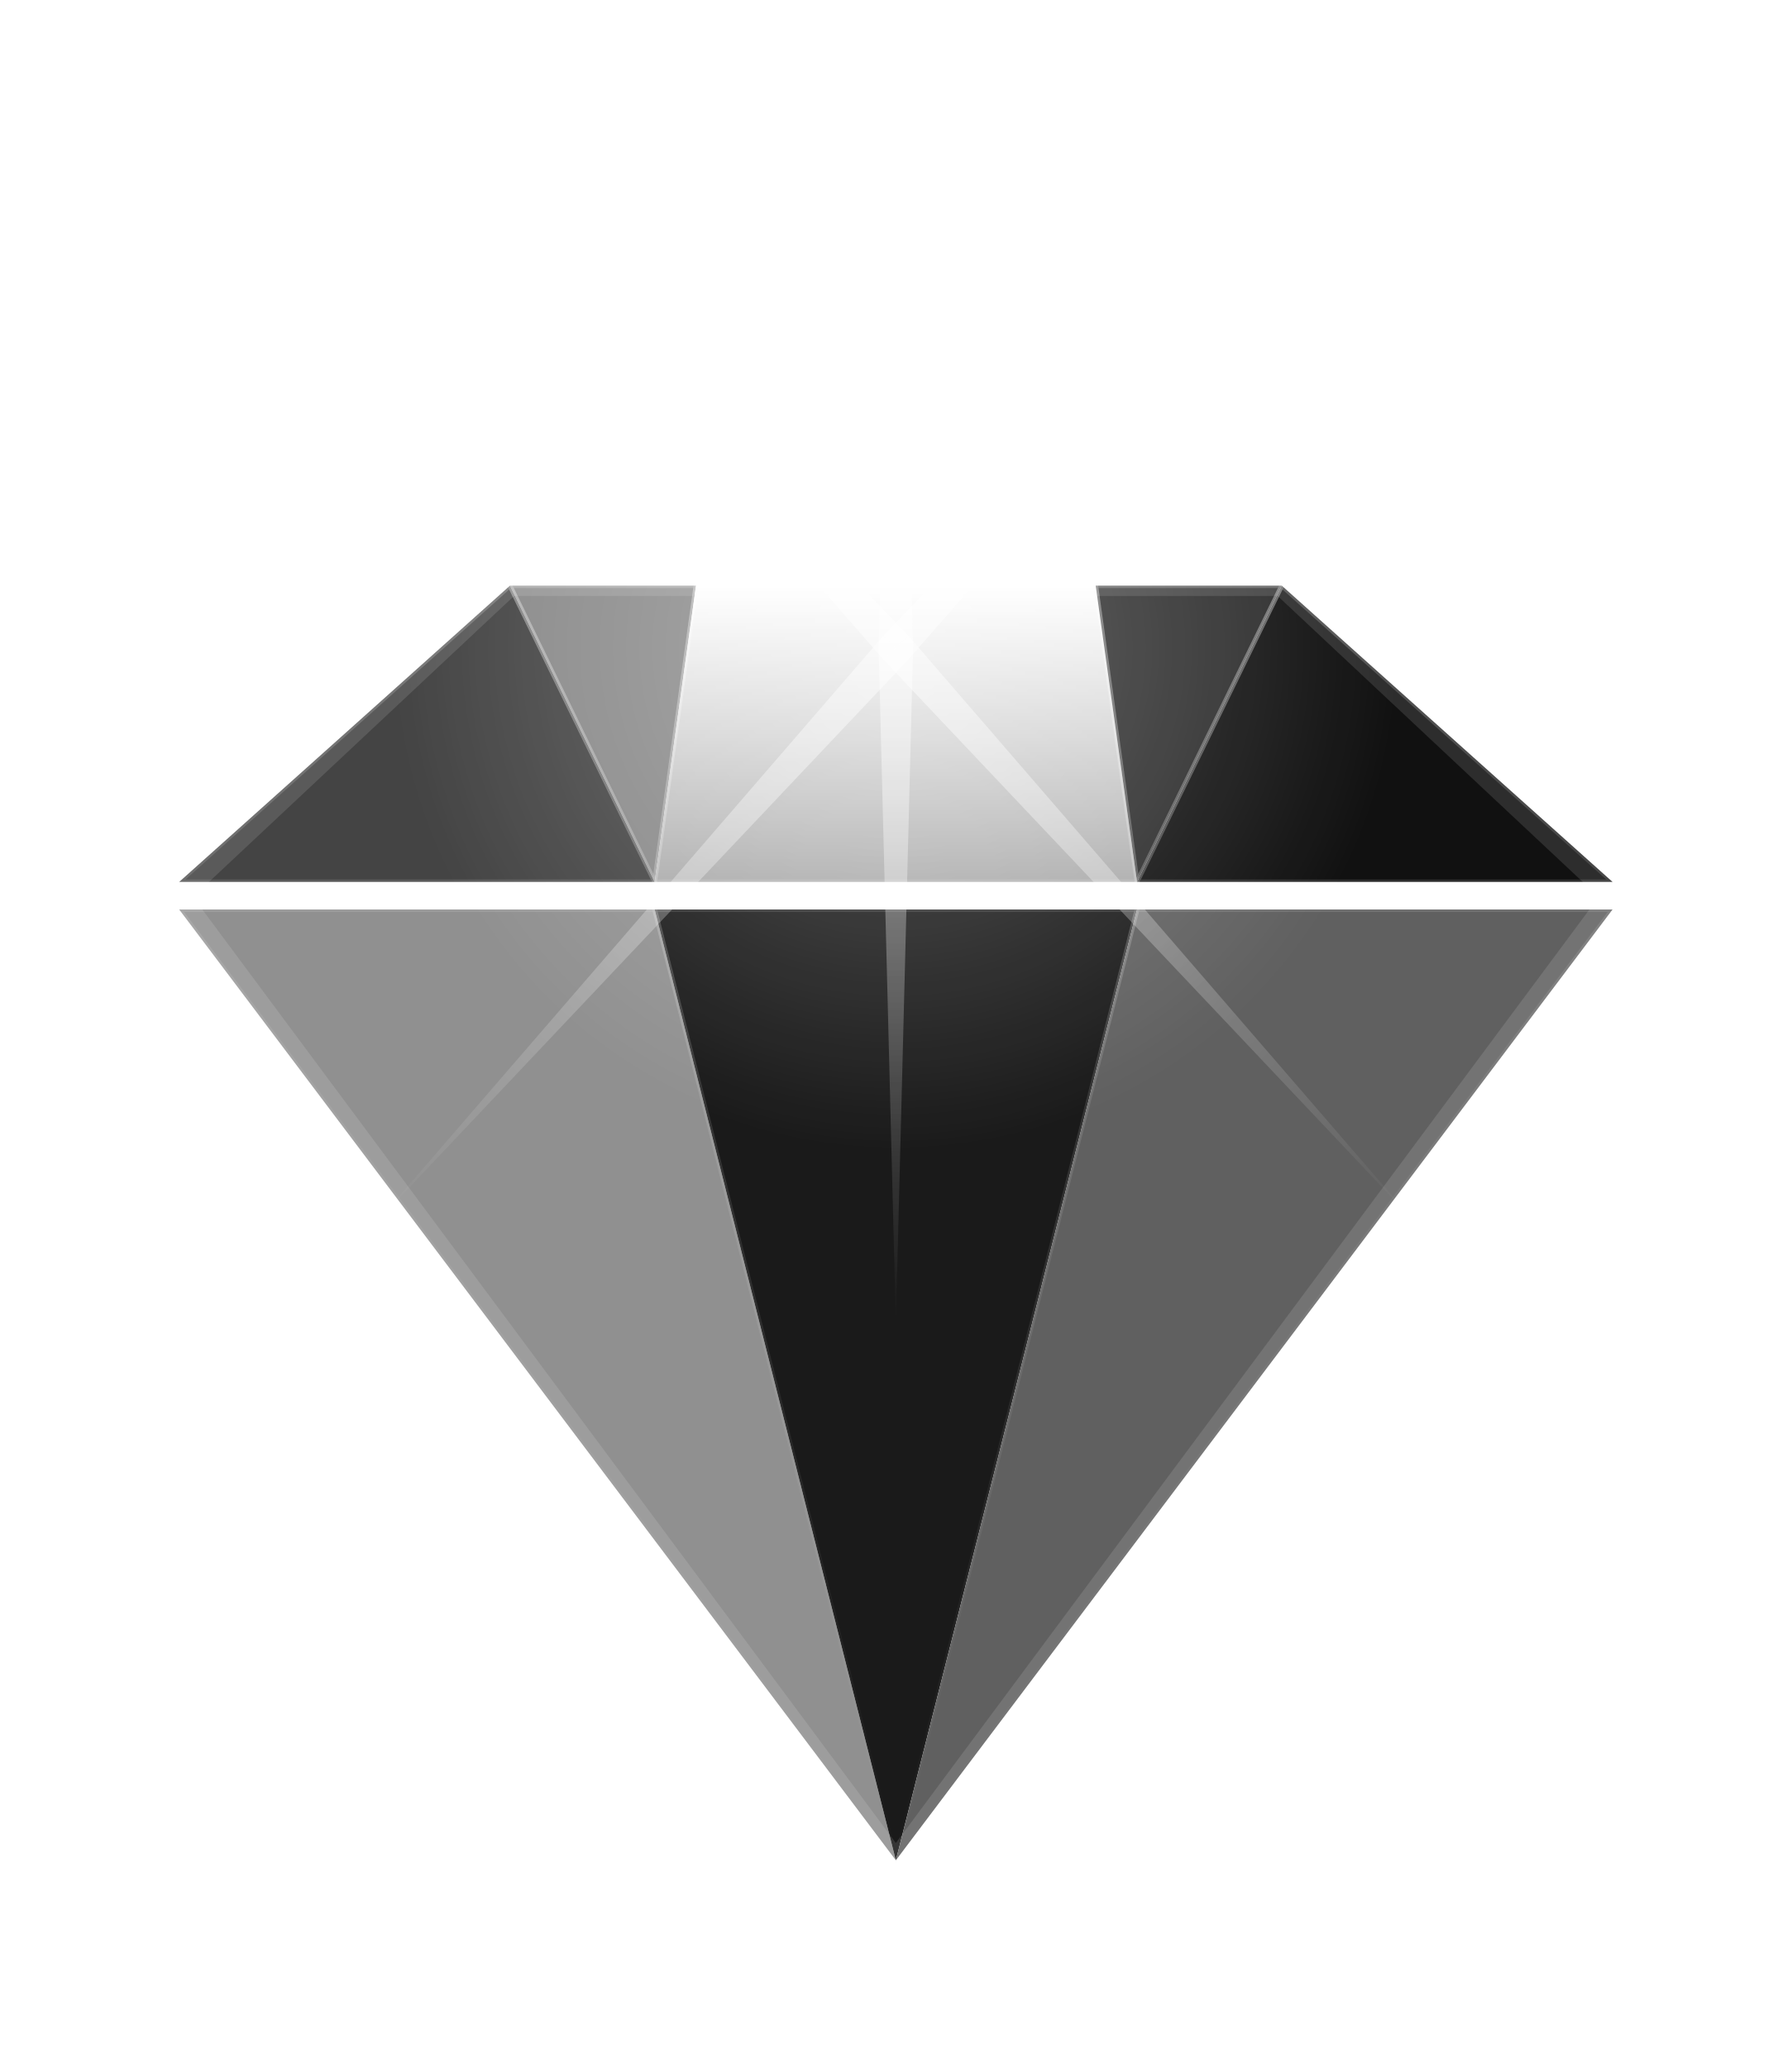
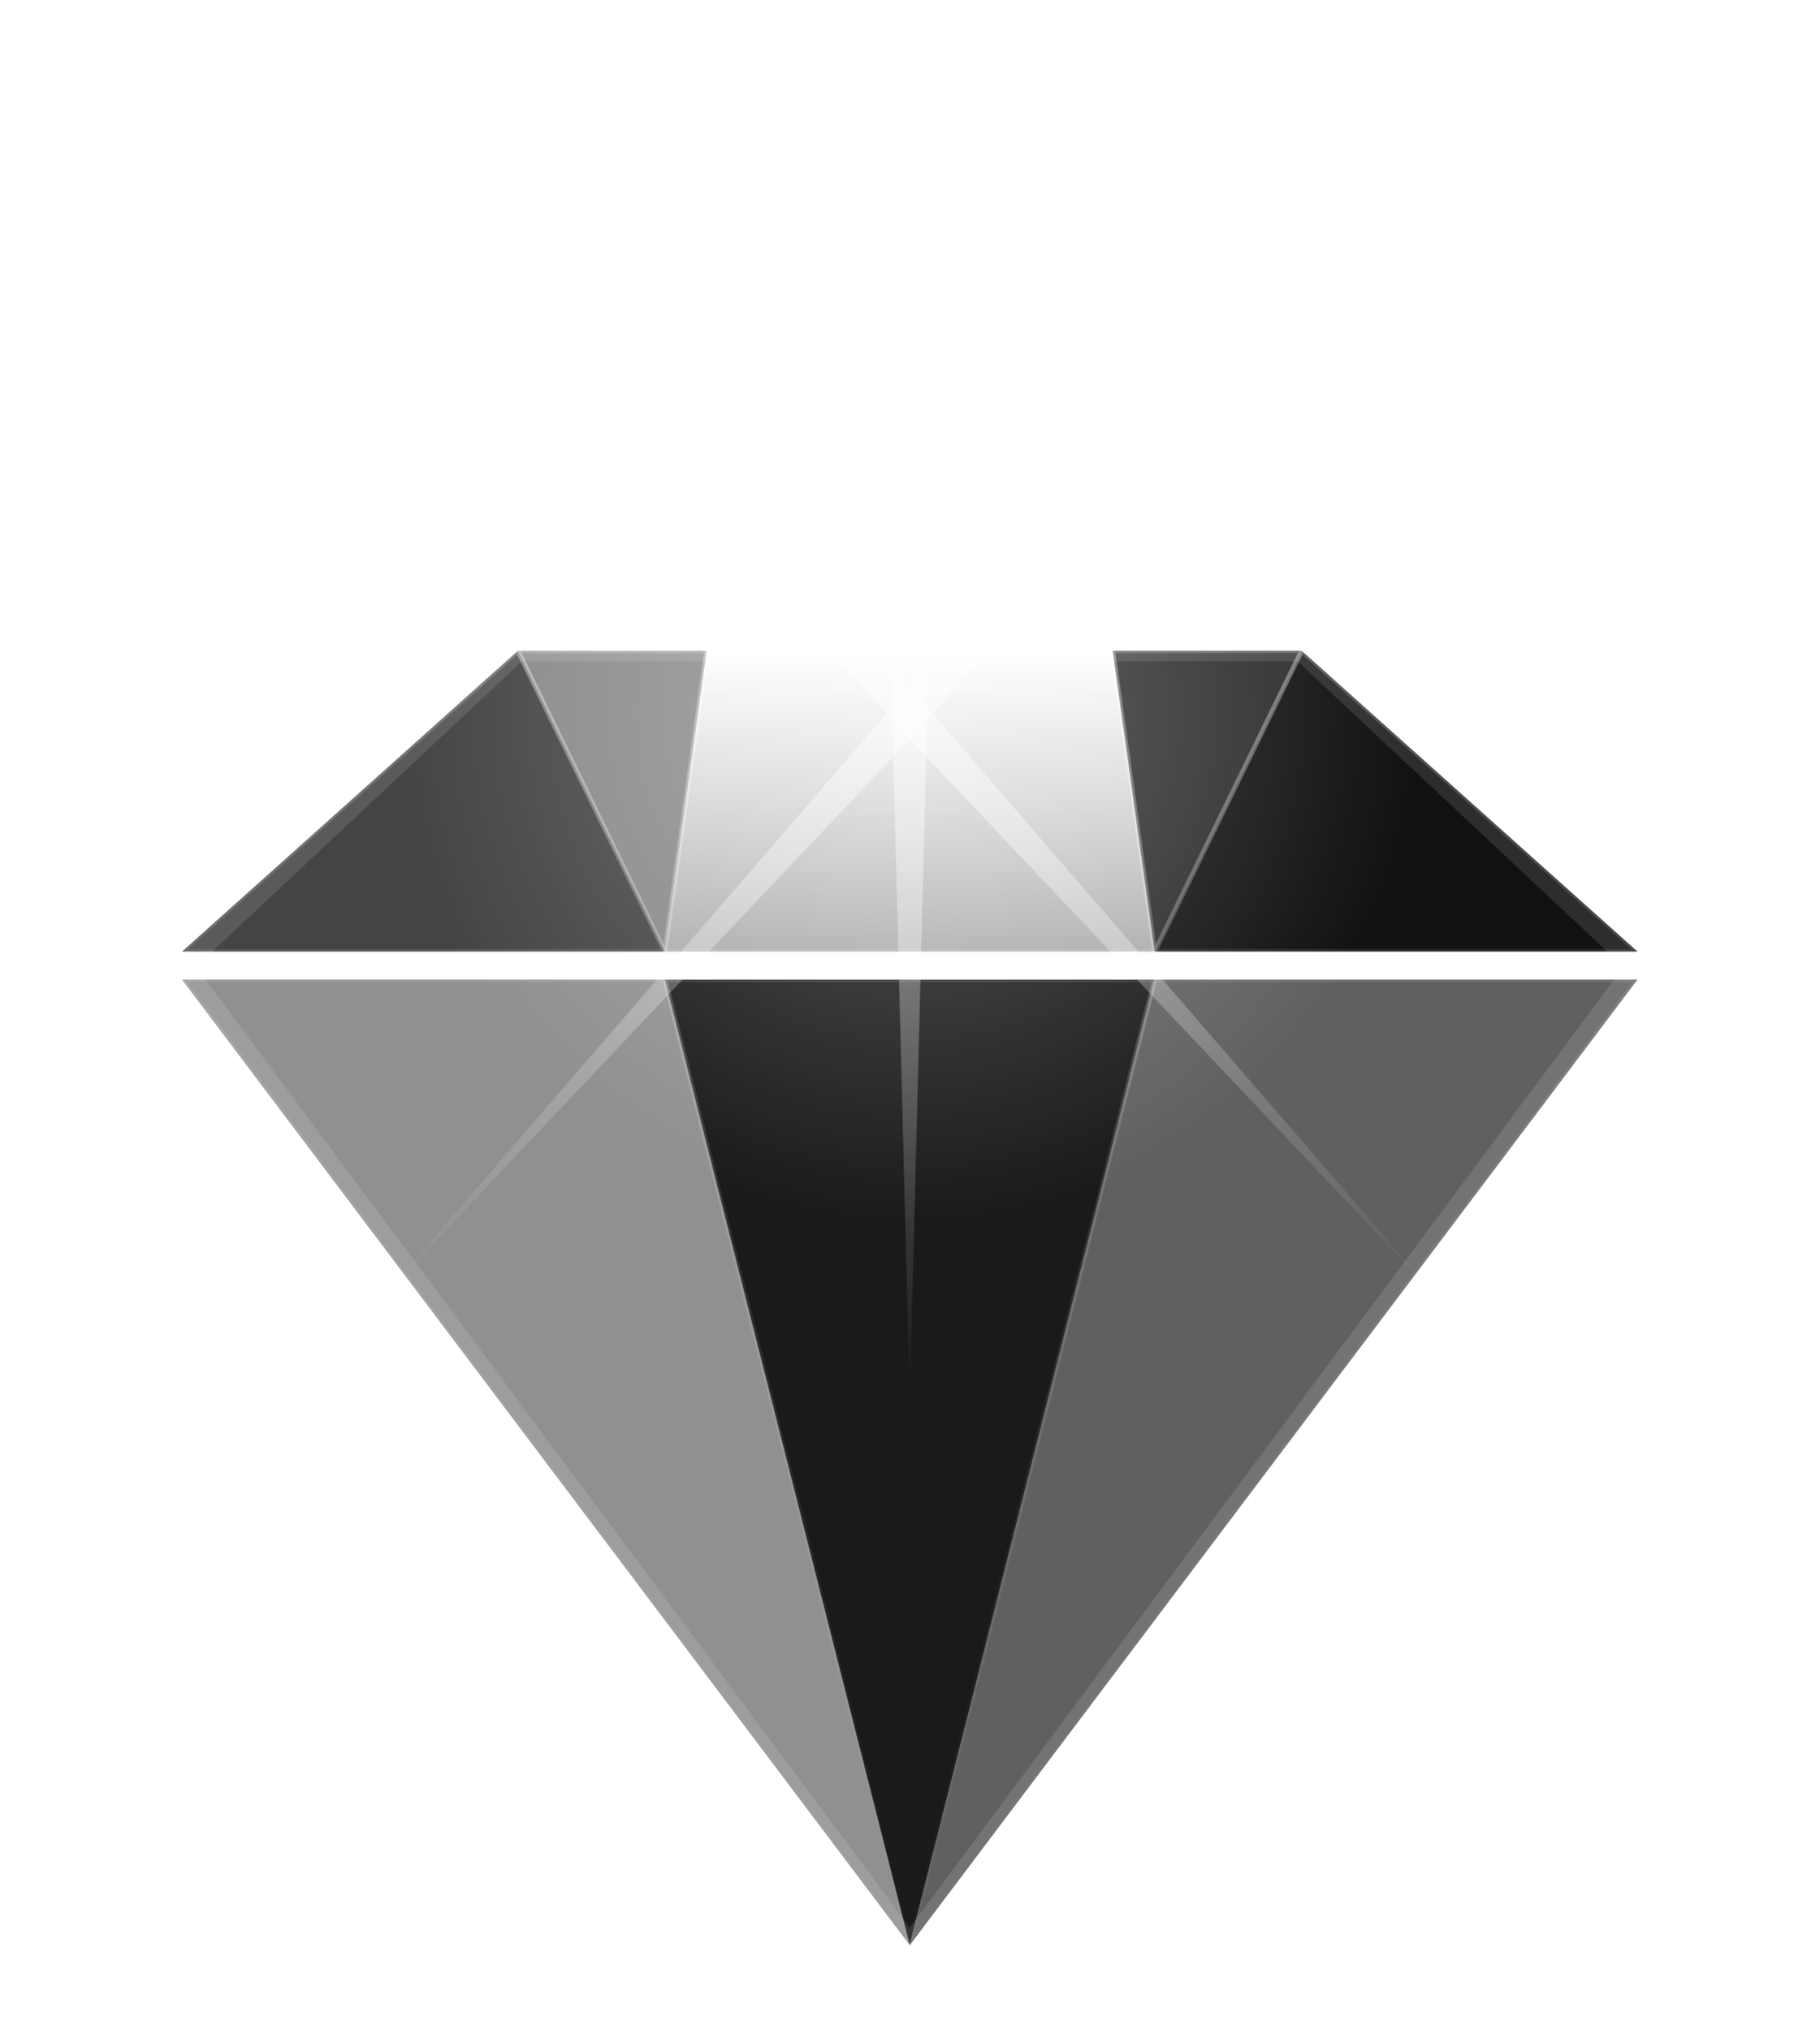
- <svg xmlns="http://www.w3.org/2000/svg" viewBox="0 0 260 300" width="260" height="300">
+ <svg xmlns="http://www.w3.org/2000/svg" viewBox="0 -8 260 290" width="260" height="290">
  <defs>
    <linearGradient id="g-tabla" x1="0" y1="0" x2="0" y2="1">
      <stop offset="0%" stop-color="#FFFFFF" stop-opacity="1.0" />
      <stop offset="100%" stop-color="#AAAAAA" stop-opacity="1.0" />
    </linearGradient>
    <linearGradient id="sp-up" x1="130" y1="94" x2="130" y2="-4" gradientUnits="userSpaceOnUse">
      <stop offset="0%" stop-color="#FFFFFF" stop-opacity="0.5" />
      <stop offset="100%" stop-color="#FFFFFF" stop-opacity="0.0" />
    </linearGradient>
    <linearGradient id="sp-down" x1="130" y1="94" x2="130" y2="192" gradientUnits="userSpaceOnUse">
      <stop offset="0%" stop-color="#FFFFFF" stop-opacity="0.5" />
      <stop offset="100%" stop-color="#FFFFFF" stop-opacity="0.0" />
    </linearGradient>
    <linearGradient id="sp-diag-ul" x1="130" y1="94" x2="55" y2="12" gradientUnits="userSpaceOnUse">
      <stop offset="0%" stop-color="#FFFFFF" stop-opacity="0.5" />
      <stop offset="100%" stop-color="#FFFFFF" stop-opacity="0.0" />
    </linearGradient>
    <linearGradient id="sp-diag-ur" x1="130" y1="94" x2="205" y2="12" gradientUnits="userSpaceOnUse">
      <stop offset="0%" stop-color="#FFFFFF" stop-opacity="0.5" />
      <stop offset="100%" stop-color="#FFFFFF" stop-opacity="0.0" />
    </linearGradient>
    <linearGradient id="sp-diag-dl" x1="130" y1="94" x2="55" y2="177" gradientUnits="userSpaceOnUse">
      <stop offset="0%" stop-color="#FFFFFF" stop-opacity="0.5" />
      <stop offset="100%" stop-color="#FFFFFF" stop-opacity="0.0" />
    </linearGradient>
    <linearGradient id="sp-diag-dr" x1="130" y1="94" x2="205" y2="177" gradientUnits="userSpaceOnUse">
      <stop offset="0%" stop-color="#FFFFFF" stop-opacity="0.5" />
      <stop offset="100%" stop-color="#FFFFFF" stop-opacity="0.0" />
    </linearGradient>
    <linearGradient id="border-grad" x1="0" y1="85" x2="0" y2="270" gradientUnits="userSpaceOnUse">
      <stop offset="0%" stop-color="#FFFFFF" stop-opacity="0.2" />
      <stop offset="40%" stop-color="#FFFFFF" stop-opacity="0.06" />
      <stop offset="100%" stop-color="#FFFFFF" stop-opacity="0.0" />
    </linearGradient>
    <radialGradient id="rg-center" cx="130" cy="94" r="73" gradientUnits="userSpaceOnUse">
      <stop offset="0%" stop-color="#FFFFFF" stop-opacity="0.3" />
      <stop offset="100%" stop-color="#FFFFFF" stop-opacity="0.0" />
    </radialGradient>
  </defs>
  <polygon points="74,85  101,85  95,128" fill="#888888" />
  <polygon points="74,85  95,128  26,128" fill="#444444" />
  <polygon points="101,85 159,85 165,128 95,128" fill="url(#g-tabla)" />
  <polygon points="159,85 186,85 165,128" fill="#2A2A2A" />
  <polygon points="186,85 234,128 165,128" fill="#111111" />
  <polygon points="26,132  95,132  130,270" fill="#909090" />
  <polygon points="95,132  165,132 130,270" fill="#1A1A1A" />
  <polygon points="165,132 234,132 130,270" fill="#606060" />
  <defs>
    <linearGradient id="outer-grad" x1="0" y1="85" x2="0" y2="270" gradientUnits="userSpaceOnUse">
      <stop offset="0%" stop-color="#FFFFFF" stop-opacity="0.12" />
      <stop offset="100%" stop-color="#FFFFFF" stop-opacity="0.12" />
    </linearGradient>
  </defs>
  <polygon points="74,85  186,85  234,130  130,270  26,130" fill="none" stroke="url(#outer-grad)" stroke-width="3" />
  <polygon points="74,85  101,85  95,128" fill="none" stroke="url(#border-grad)" stroke-width="0.7" />
  <polygon points="74,85  95,128  26,128" fill="none" stroke="url(#border-grad)" stroke-width="0.7" />
  <polygon points="101,85 159,85 165,128 95,128" fill="none" stroke="url(#border-grad)" stroke-width="0.7" />
  <polygon points="159,85 186,85 165,128" fill="none" stroke="url(#border-grad)" stroke-width="0.7" />
  <polygon points="186,85 234,128 165,128" fill="none" stroke="url(#border-grad)" stroke-width="0.7" />
  <polygon points="26,132  95,132  130,270" fill="none" stroke="url(#border-grad)" stroke-width="0.7" />
  <polygon points="95,132  165,132 130,270" fill="none" stroke="url(#border-grad)" stroke-width="0.7" />
  <polygon points="165,132 234,132 130,270" fill="none" stroke="url(#border-grad)" stroke-width="0.7" />
  <polygon points="127.5,94  132.5,94  130,-4" fill="url(#sp-up)" />
  <polygon points="127.5,94  132.5,94  130,192" fill="url(#sp-down)" />
  <polygon points="128.16,95.68  131.84,92.32  55,12" fill="url(#sp-diag-ul)" />
  <polygon points="128.16,92.32  131.84,95.68  205,12" fill="url(#sp-diag-ur)" />
  <polygon points="128.14,92.32  131.86,95.68  55,177" fill="url(#sp-diag-dl)" />
  <polygon points="128.14,95.68  131.86,92.32  205,177" fill="url(#sp-diag-dr)" />
  <circle cx="130" cy="94" r="73" fill="url(#rg-center)" />
</svg>
